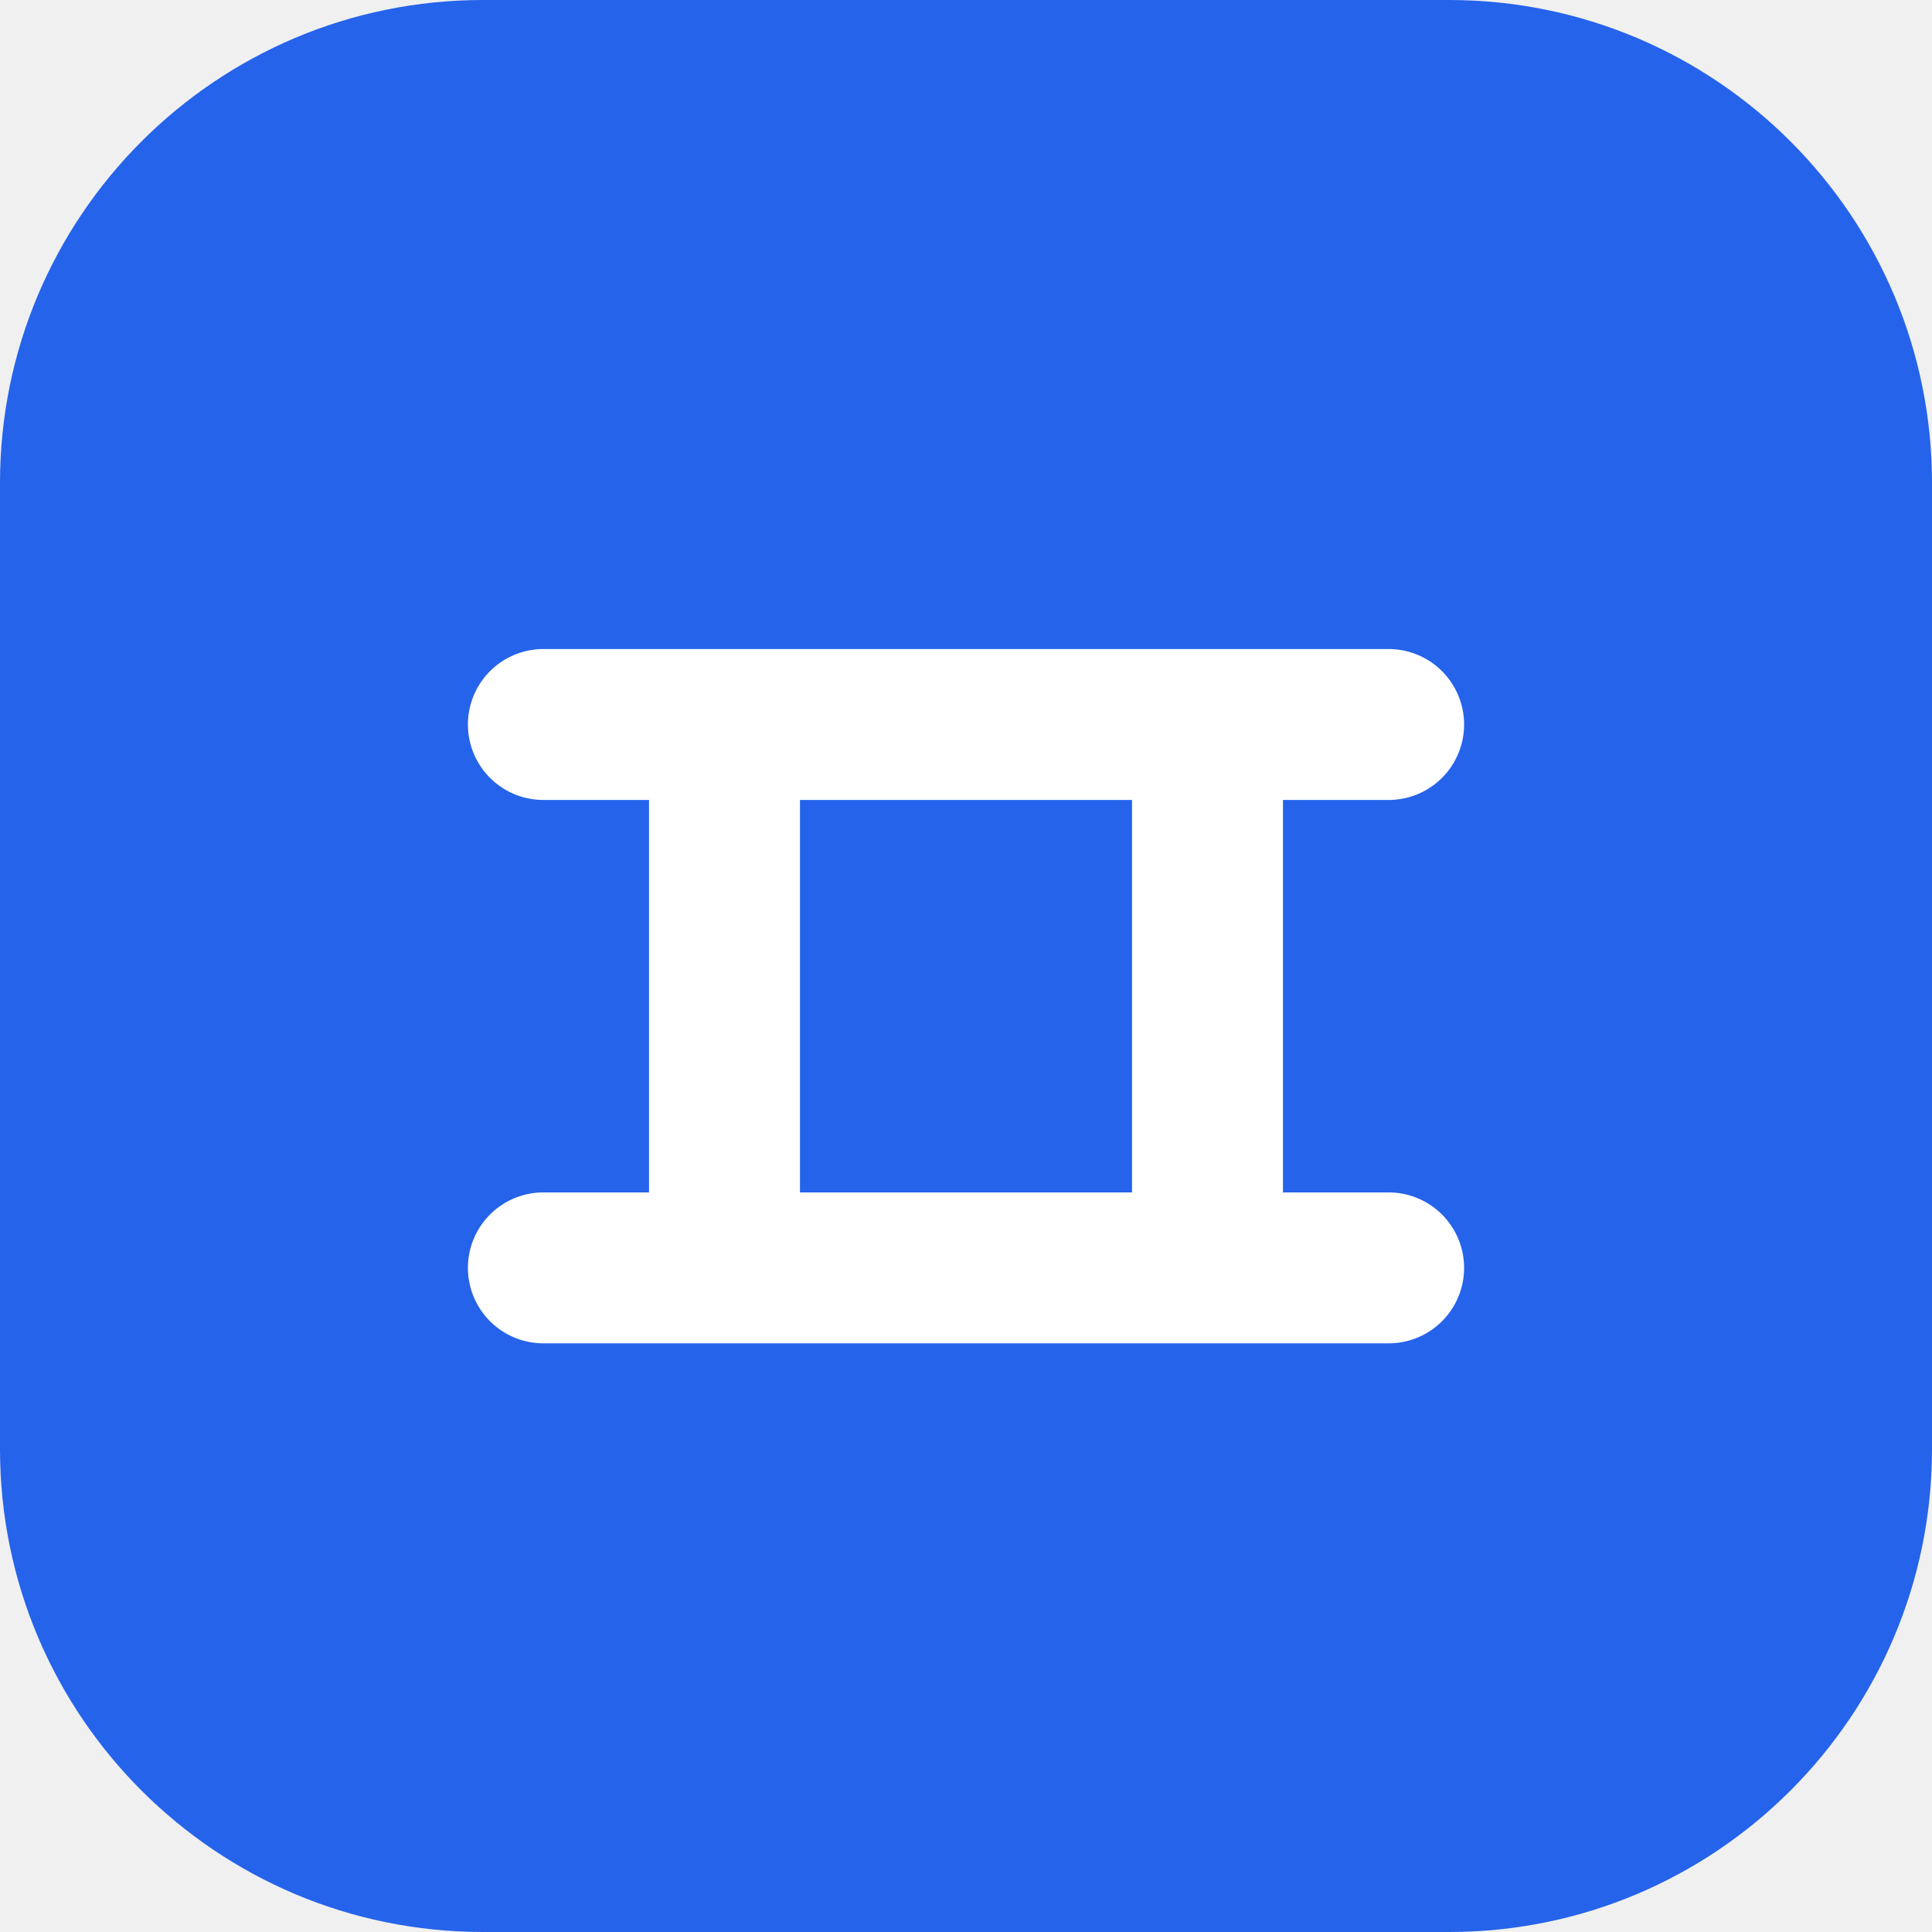
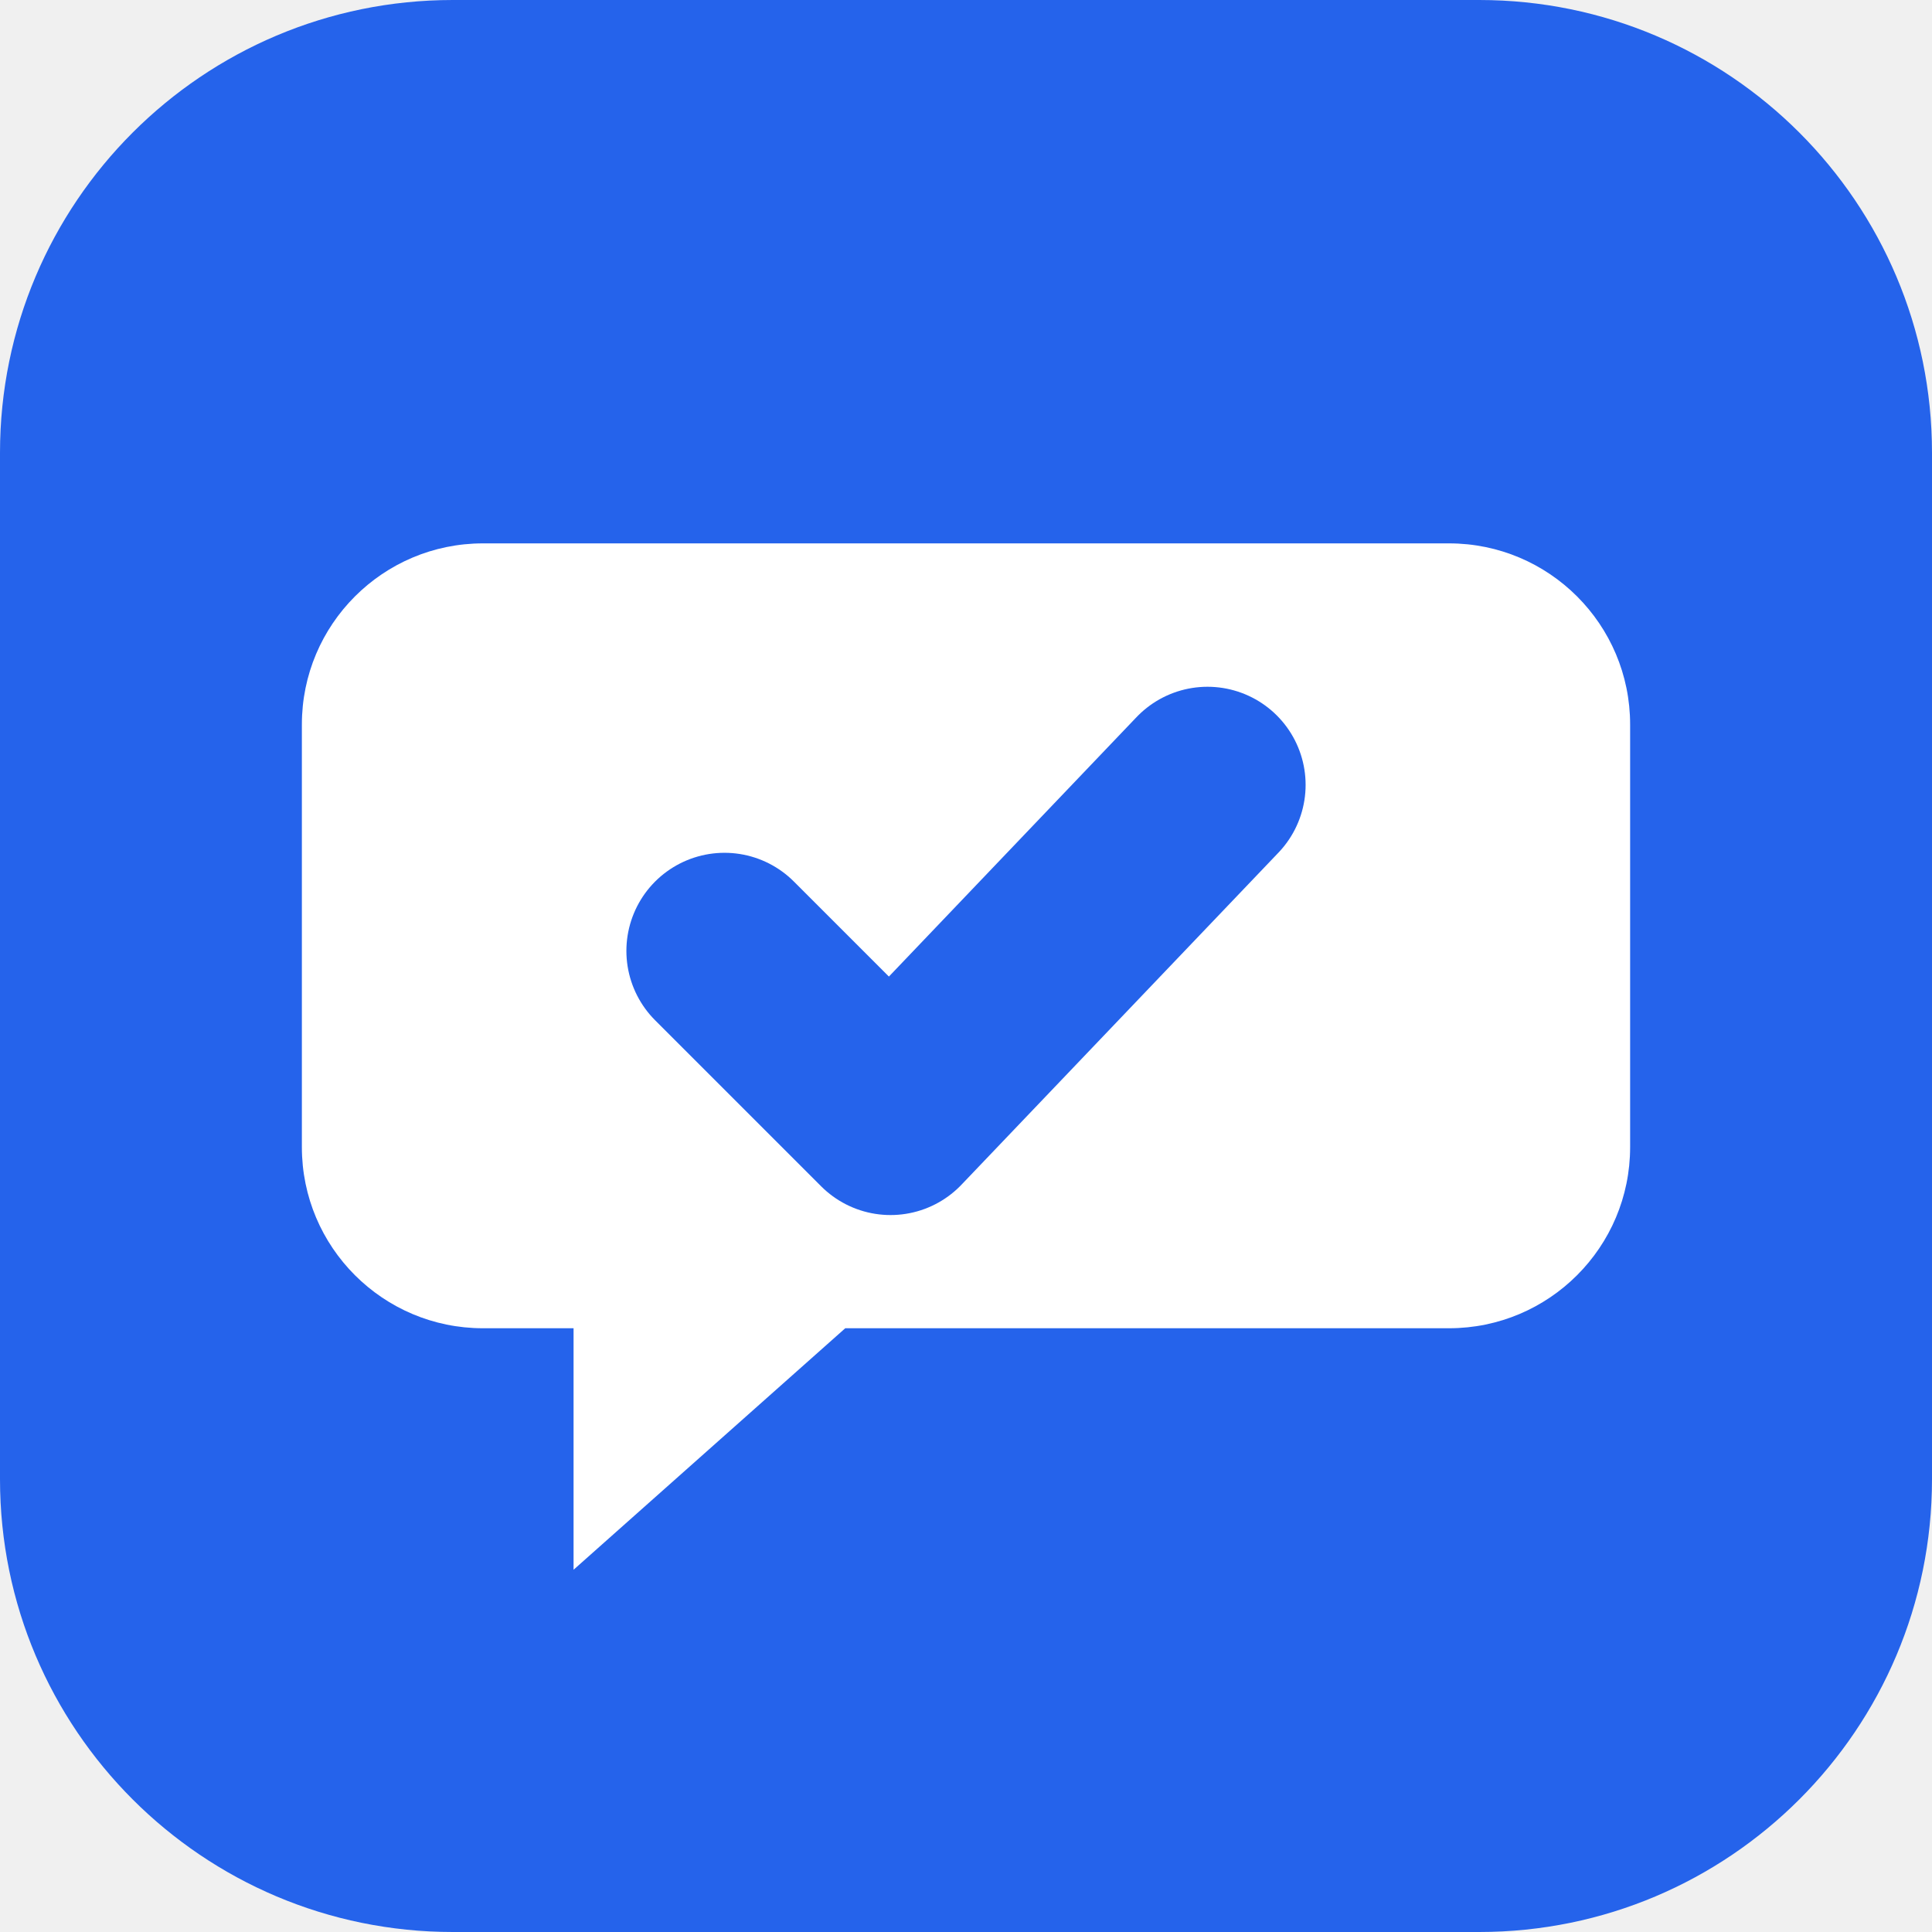
- <svg xmlns="http://www.w3.org/2000/svg" viewBox="0 0 64 64" role="img" aria-label="Truss3">
-   <rect width="64" height="64" rx="16" fill="#2563eb" />
-   <path d="M18 24h28M24 24v18M40 24v18M18 42h28" stroke="#fff" stroke-width="5" stroke-linecap="round" />
+ <svg xmlns="http://www.w3.org/2000/svg" viewBox="0 0 64 64" role="img" aria-label="遍知评论助手">
+   <rect width="64" height="64" rx="15" fill="#2563eb" />
+   <path d="M16 18h32a6 6 0 0 1 6 6v14a6 6 0 0 1-6 6H28l-9 8v-8h-3a6 6 0 0 1-6-6V24a6 6 0 0 1 6-6Z" fill="#ffffff" />
+   <path d="M24 31.5 29.5 37 40 26" fill="none" stroke="#2563eb" stroke-width="6.5" stroke-linecap="round" stroke-linejoin="round" />
</svg>
